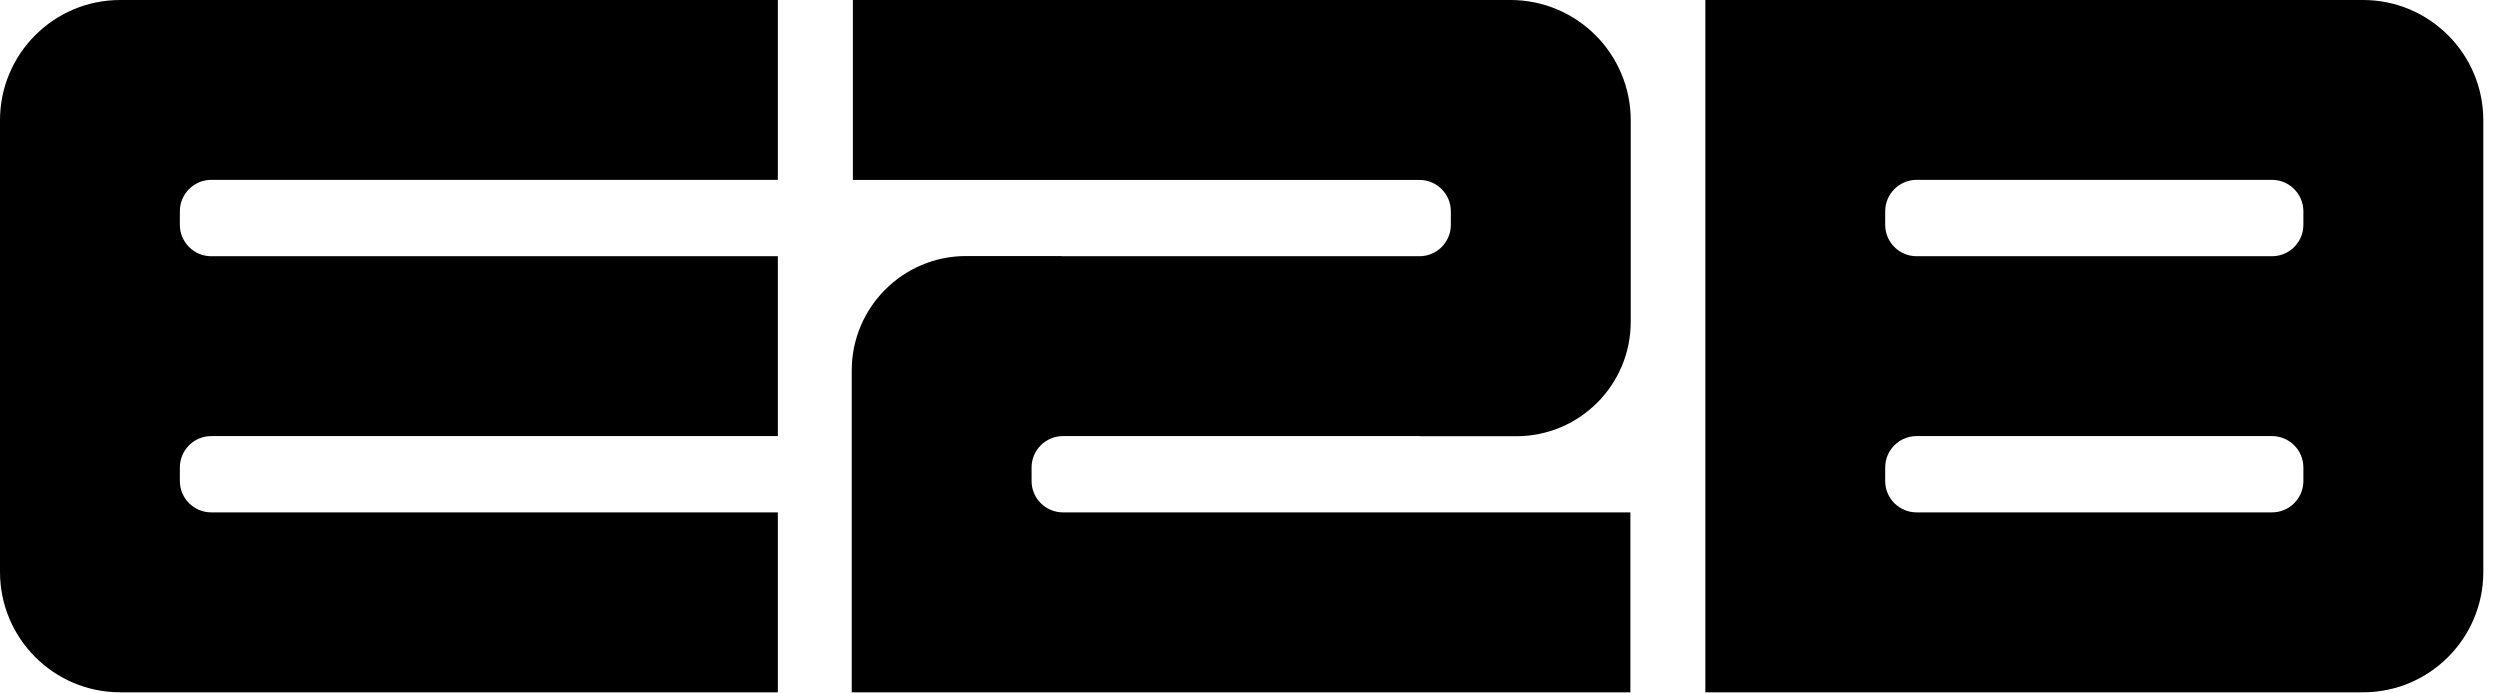
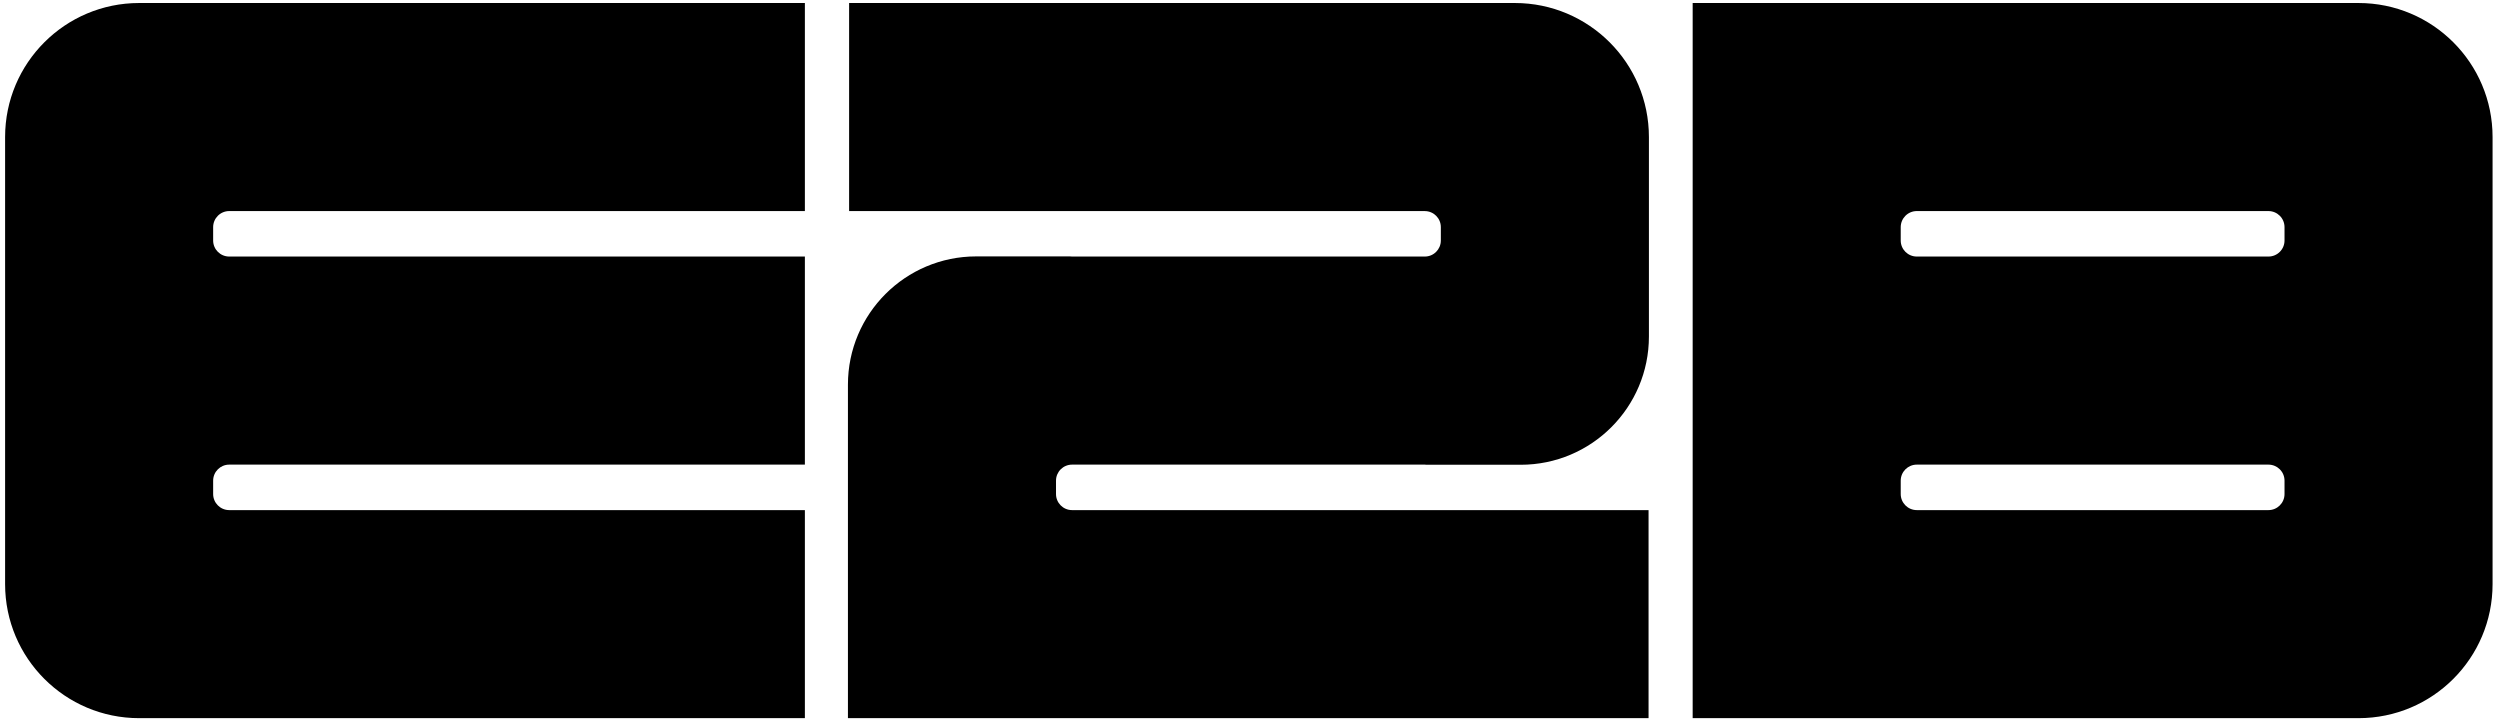
- <svg xmlns="http://www.w3.org/2000/svg" width="65" height="18" viewBox="0 0 65 18" fill="none">
-   <path d="M20.224 0V4.676H5.493C5.043 4.677 4.676 5.043 4.676 5.493V5.845C4.676 6.296 5.043 6.662 5.493 6.662H20.224V11.338H5.493C5.043 11.338 4.676 11.704 4.676 12.155V12.507C4.677 12.957 5.043 13.322 5.493 13.322H20.224V18H3.127C1.4 18 1.98414e-05 16.599 0 14.872V3.127C0 1.4 1.4 0 3.127 0H20.224Z" fill="black" />
-   <path d="M39.272 0C40.999 0 42.399 1.401 42.399 3.128V8.367C42.399 10.01 41.067 11.342 39.424 11.342H36.959C36.941 11.341 36.923 11.338 36.906 11.338H27.638C27.187 11.338 26.821 11.704 26.821 12.155V12.507C26.821 12.957 27.187 13.322 27.638 13.322H42.39V18H22.145V9.633C22.145 7.99 23.477 6.657 25.119 6.657H27.576C27.597 6.658 27.617 6.662 27.638 6.662H36.906C37.356 6.662 37.722 6.296 37.722 5.845V5.493C37.722 5.043 37.356 4.678 36.906 4.678H22.175V0H39.272Z" fill="black" />
-   <path fill-rule="evenodd" clip-rule="evenodd" d="M61.438 0C63.165 3.6786e-05 64.566 1.4 64.566 3.127V14.872C64.566 16.599 63.165 18 61.438 18H44.339V0H61.438ZM49.832 11.338C49.381 11.338 49.015 11.704 49.015 12.155V12.507C49.015 12.957 49.381 13.322 49.832 13.322H59.072C59.523 13.322 59.888 12.957 59.888 12.507V12.155C59.888 11.704 59.523 11.338 59.072 11.338H49.832ZM49.832 4.676C49.381 4.677 49.015 5.043 49.015 5.493V5.845C49.015 6.296 49.381 6.662 49.832 6.662H59.072C59.523 6.662 59.888 6.296 59.888 5.845V5.493C59.888 5.043 59.523 4.677 59.072 4.676H49.832Z" fill="black" />
+ <svg xmlns="http://www.w3.org/2000/svg" width="97" height="28" viewBox="15 15 104 30" fill="none">
+   <path d="M48.483 15.115V23.77H24.535C24.167 23.77 23.867 24.07 23.867 24.439V24.995C23.867 25.364 24.167 25.662 24.535 25.662H48.483V34.318H24.535C24.167 34.318 23.867 34.617 23.867 34.985V35.542C23.867 35.91 24.167 36.21 24.535 36.21H48.483V44.865H20.788C17.709 44.865 15.212 42.369 15.212 39.289V20.691C15.212 17.612 17.709 15.116 20.788 15.115H48.483Z" fill="black" />
+   <path d="M78.019 15.115C81.098 15.116 83.595 17.613 83.595 20.692V28.988C83.595 31.935 81.206 34.324 78.259 34.324H74.356C74.328 34.321 74.3 34.318 74.272 34.318H59.597C59.228 34.319 58.93 34.617 58.93 34.985V35.542C58.93 35.91 59.228 36.21 59.597 36.21H83.58V44.865H50.274V30.992C50.275 28.045 52.663 25.657 55.61 25.656H59.515C59.542 25.66 59.569 25.662 59.597 25.662H74.272C74.641 25.662 74.939 25.363 74.939 24.995V24.439C74.939 24.07 74.641 23.772 74.272 23.771H50.323V15.115H78.019Z" fill="black" />
+   <path fill-rule="evenodd" clip-rule="evenodd" d="M113.115 15.115C116.195 15.116 118.691 17.612 118.691 20.691V39.289C118.691 42.368 116.195 44.865 113.115 44.865H85.415V15.115H113.115ZM94.738 34.318C94.37 34.318 94.07 34.617 94.07 34.985V35.542C94.07 35.91 94.37 36.21 94.738 36.21H109.368C109.737 36.21 110.036 35.91 110.036 35.542V34.985C110.036 34.617 109.737 34.319 109.368 34.318H94.738ZM94.738 23.77C94.37 23.77 94.07 24.07 94.07 24.439V24.995C94.07 25.364 94.37 25.662 94.738 25.662H109.368C109.737 25.662 110.036 25.363 110.036 24.995V24.439C110.036 24.07 109.737 23.771 109.368 23.77H94.738Z" fill="black" />
</svg>
